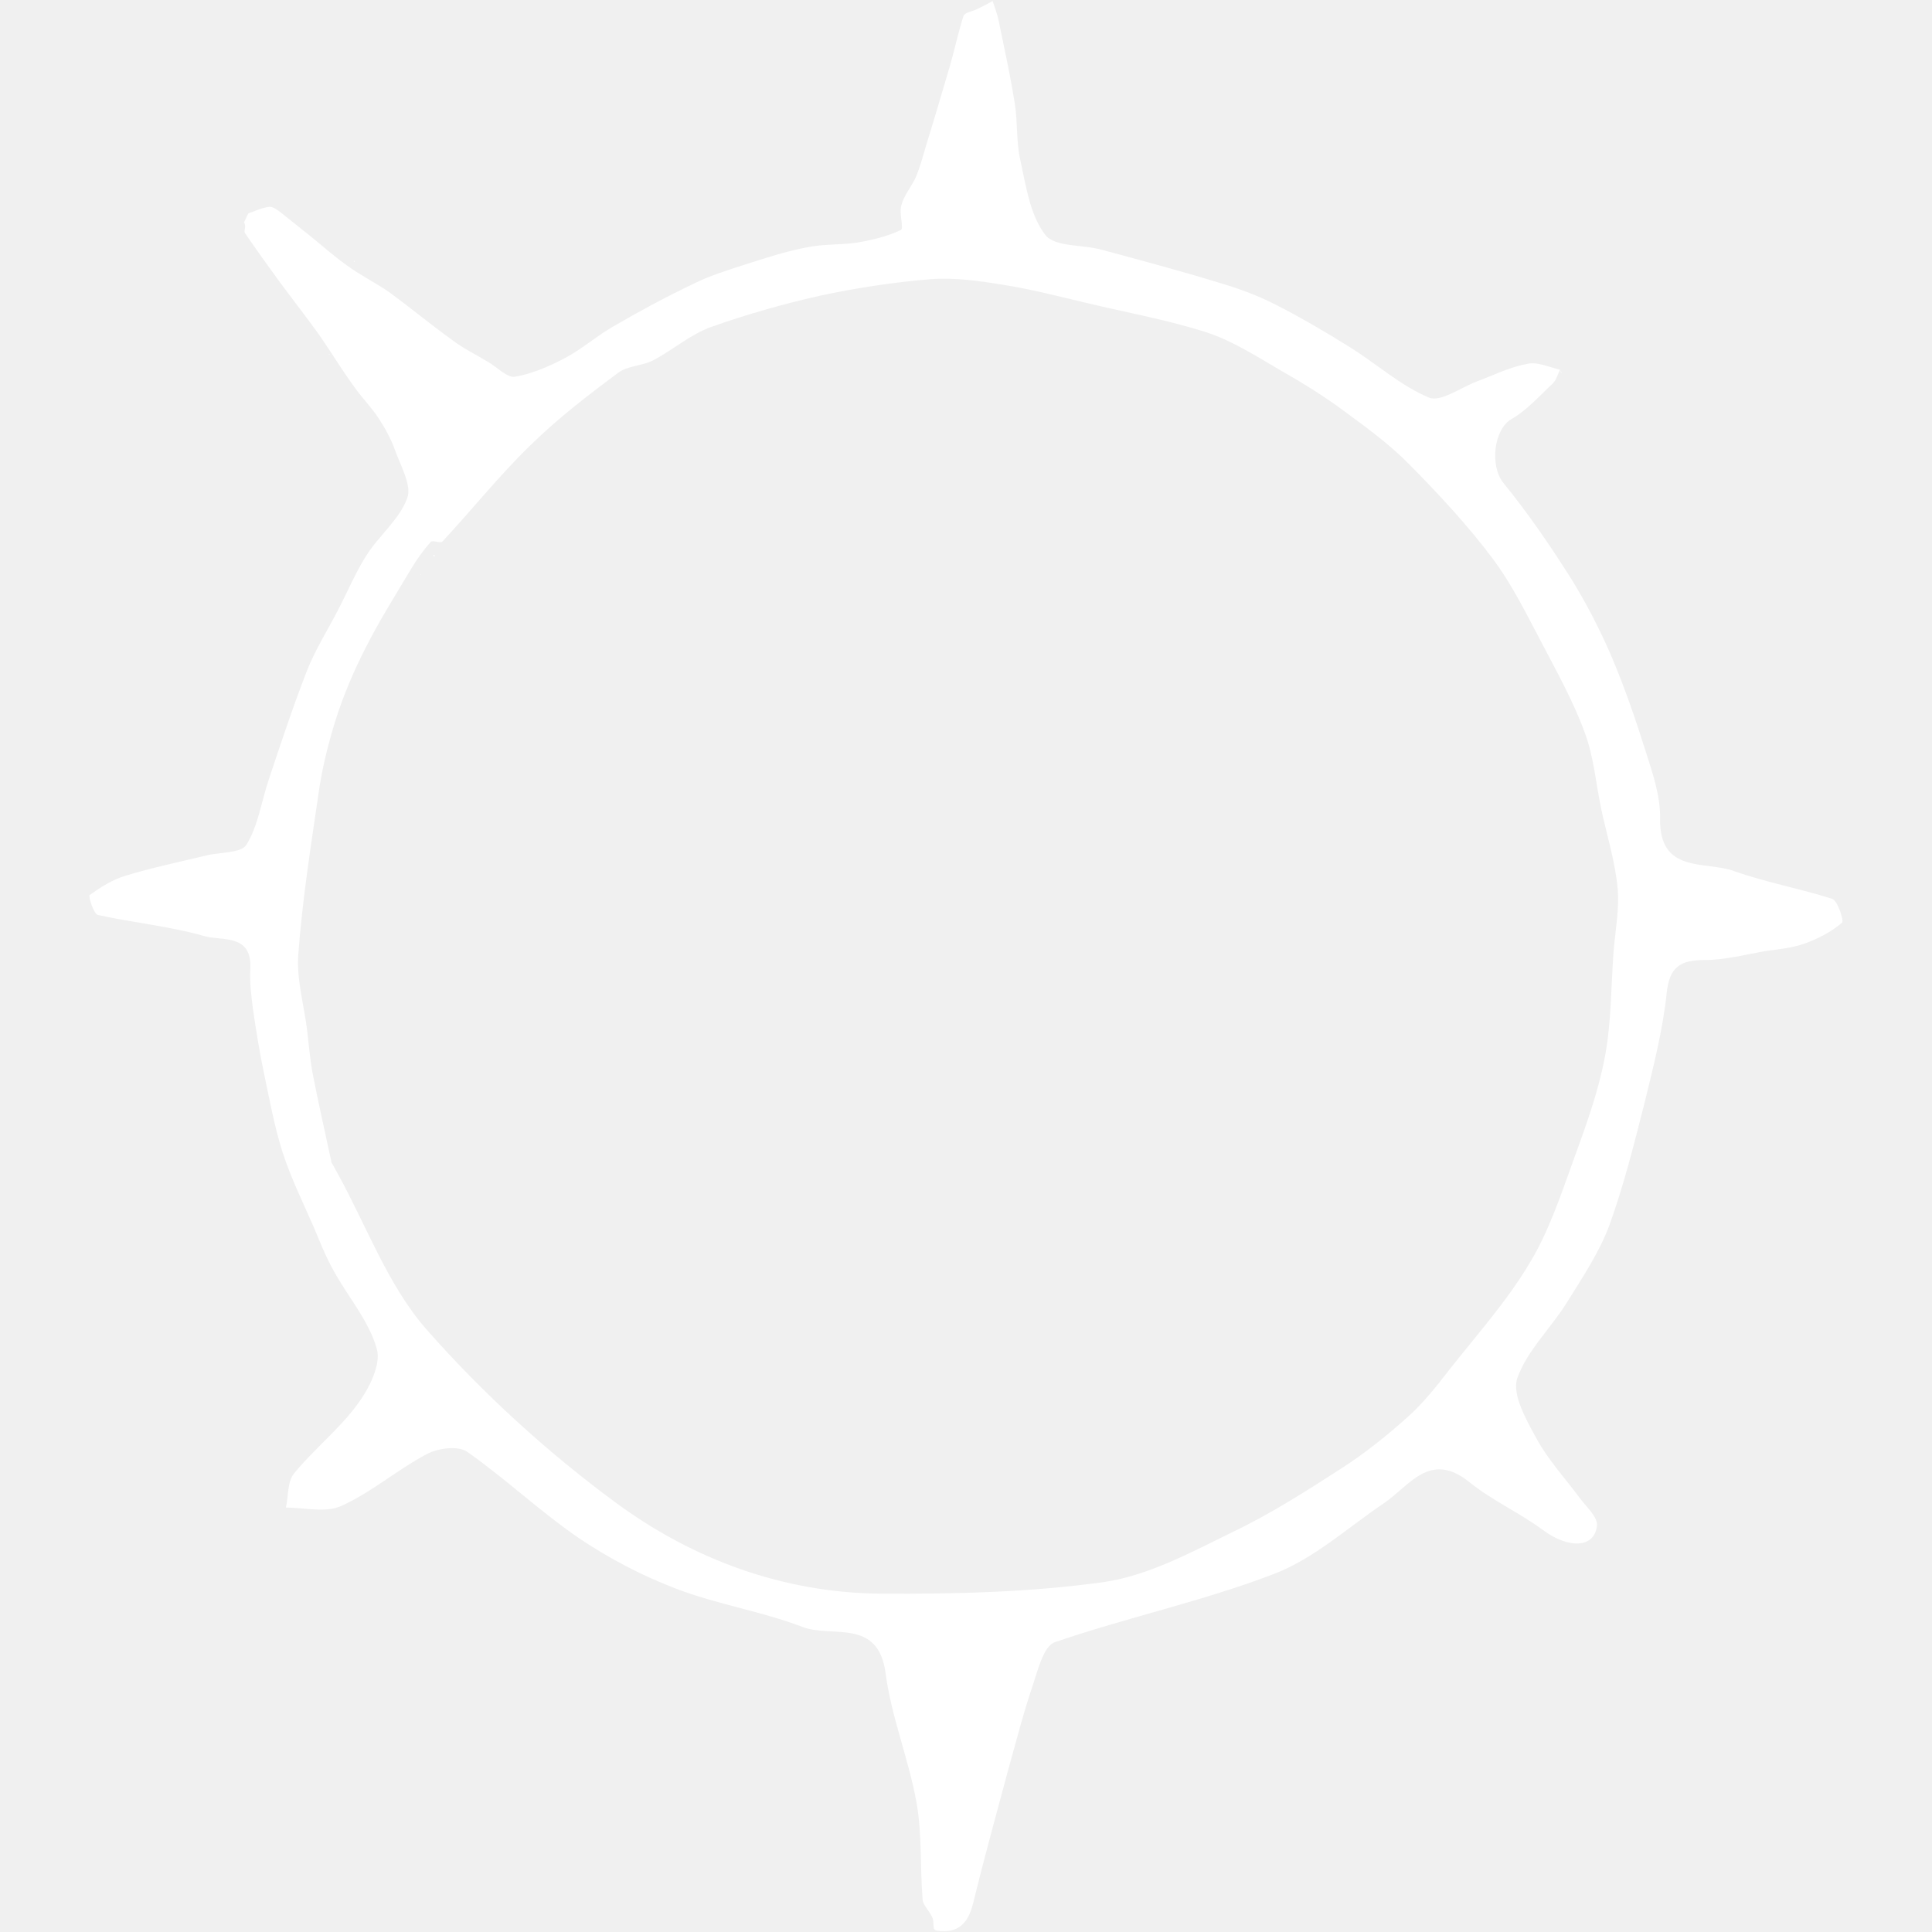
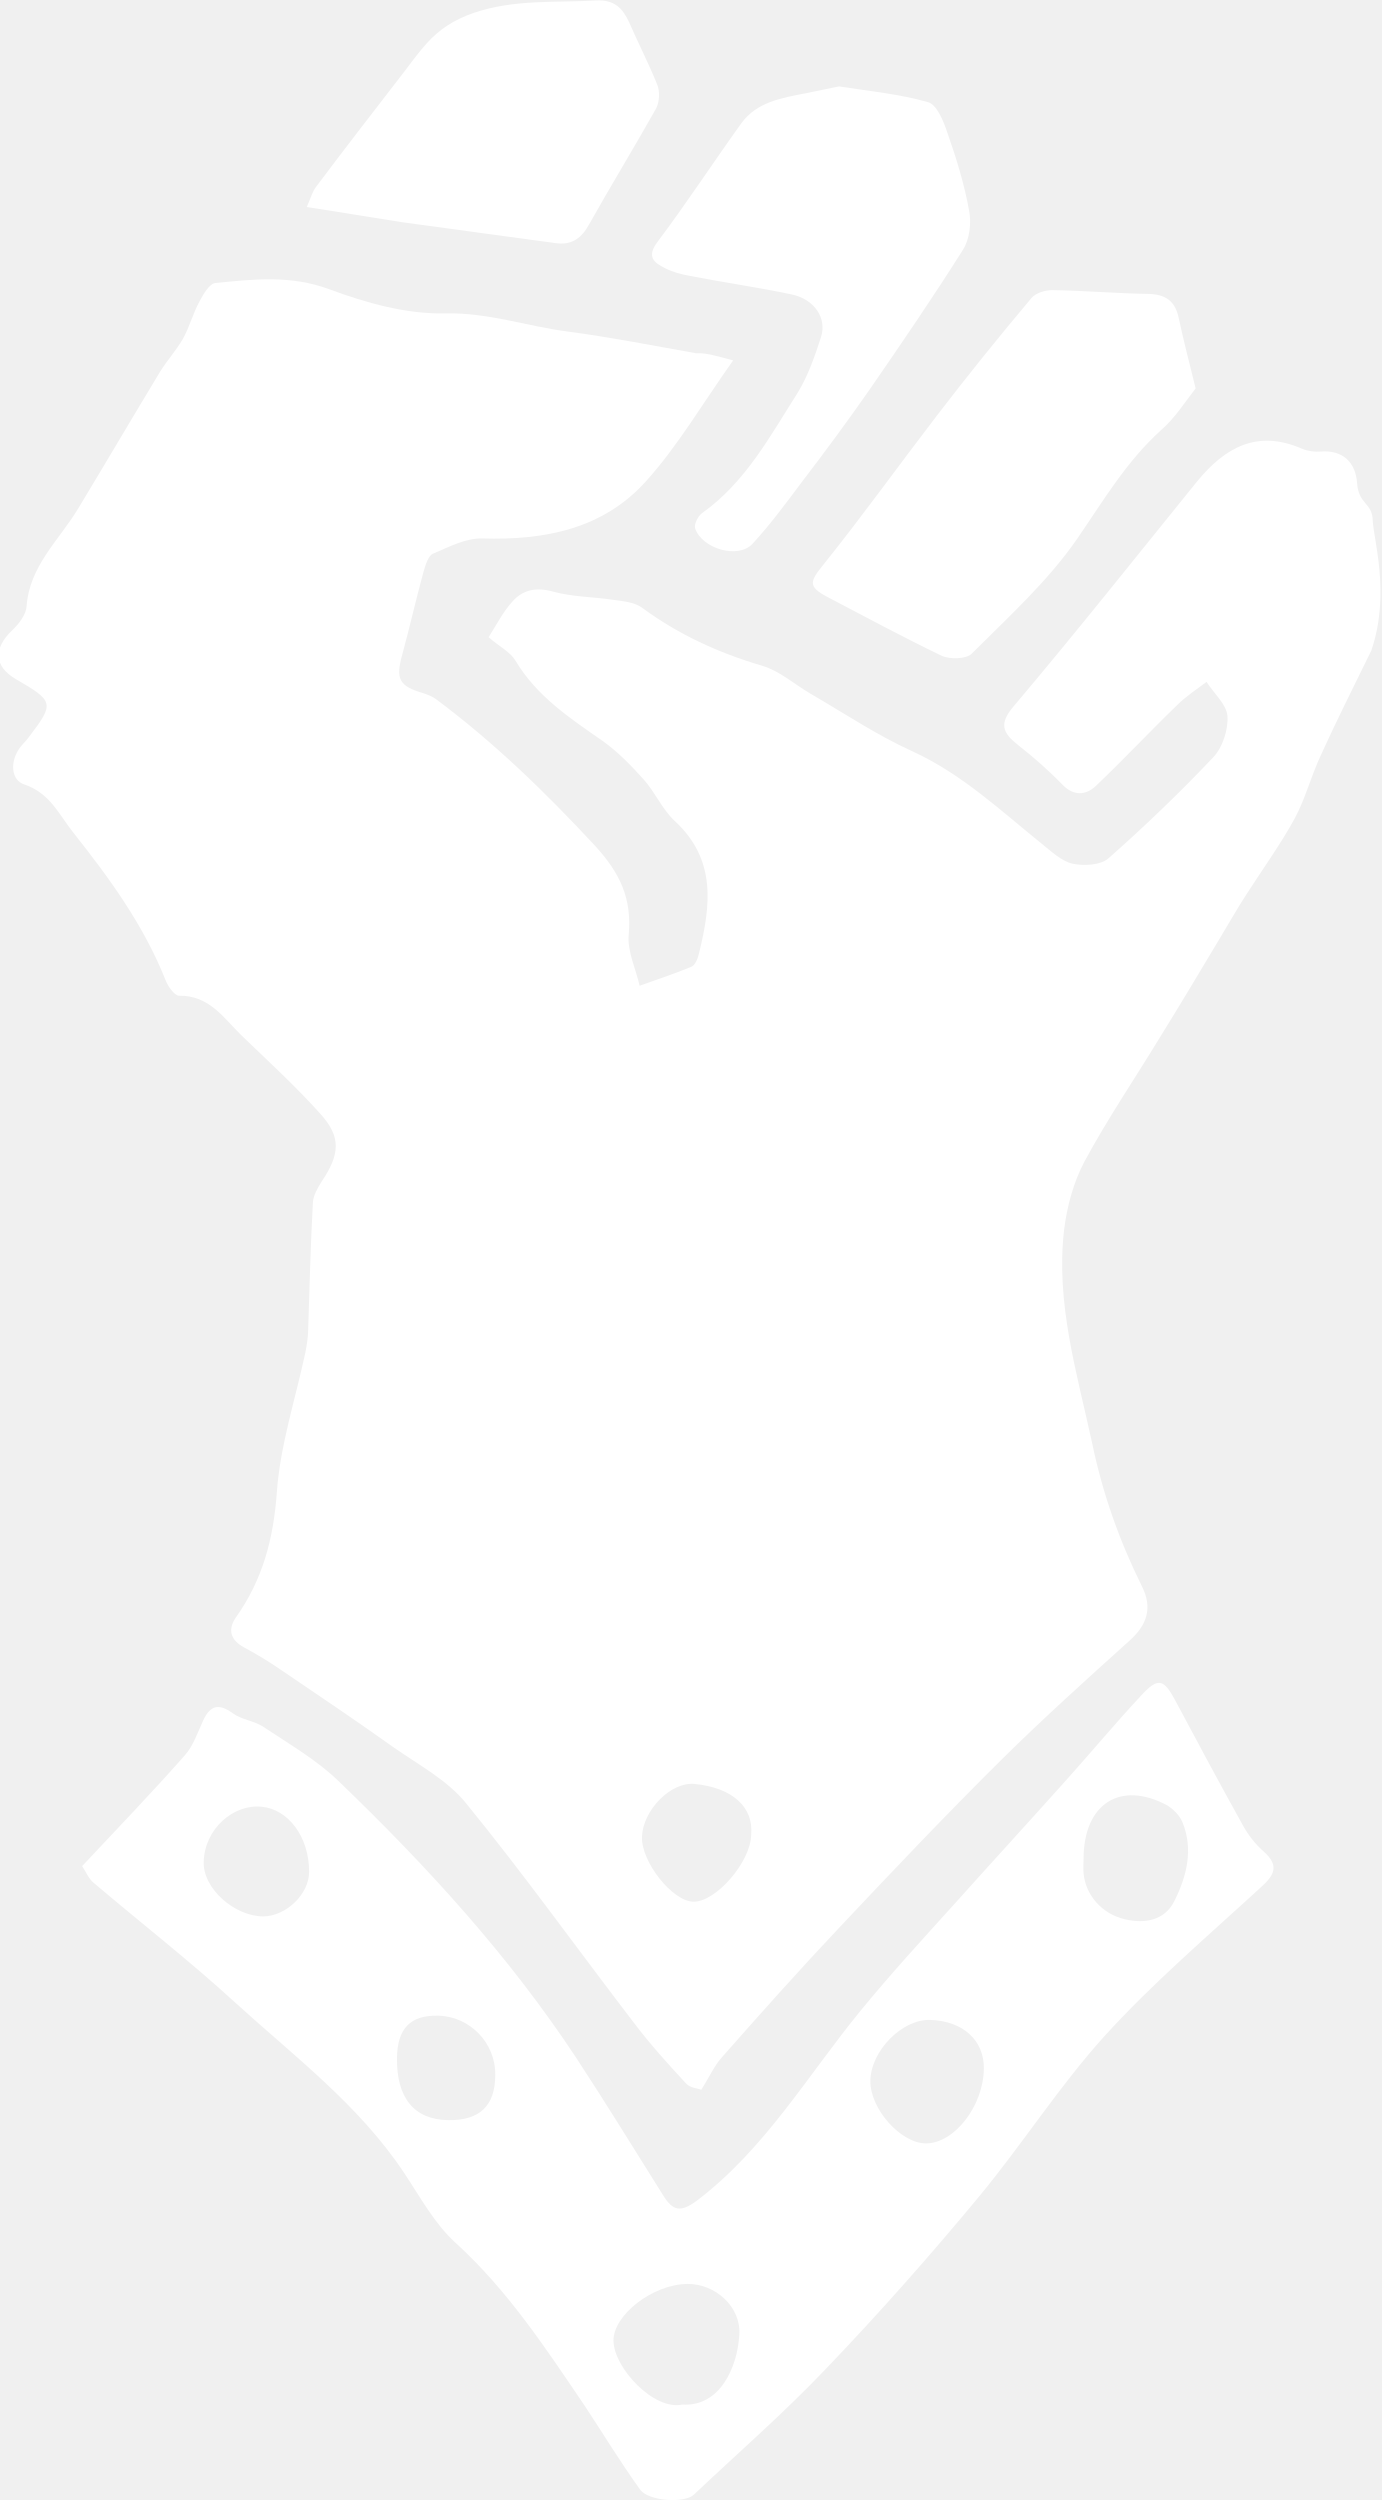
- <svg xmlns="http://www.w3.org/2000/svg" version="1.1" width="32" height="32" viewBox="0 0 32 32">
-   <path fill="#fff" d="M25.842 6.12c-0.043 0.079-0.065 0.18-0.129 0.237-0.216 0.201-0.424 0.439-0.676 0.583-0.302 0.173-0.36 0.784-0.137 1.057 0.403 0.496 0.77 1.029 1.115 1.575 0.259 0.417 0.489 0.863 0.683 1.316 0.216 0.511 0.396 1.036 0.561 1.561 0.115 0.36 0.245 0.741 0.237 1.108-0.014 0.921 0.748 0.698 1.223 0.87 0.525 0.187 1.086 0.288 1.626 0.46 0.093 0.029 0.201 0.367 0.165 0.396-0.18 0.151-0.396 0.266-0.619 0.345-0.201 0.072-0.424 0.094-0.633 0.122-0.338 0.058-0.683 0.151-1.021 0.151-0.41 0-0.59 0.115-0.633 0.561-0.065 0.604-0.216 1.194-0.36 1.784-0.173 0.683-0.345 1.374-0.583 2.035-0.165 0.453-0.446 0.87-0.705 1.287-0.266 0.432-0.669 0.806-0.827 1.266-0.086 0.266 0.151 0.683 0.316 0.985 0.194 0.36 0.482 0.669 0.726 1 0.108 0.144 0.295 0.309 0.28 0.453-0.043 0.374-0.475 0.381-0.892 0.072-0.388-0.288-0.842-0.489-1.216-0.791-0.662-0.539-1 0.065-1.431 0.352-0.597 0.403-1.151 0.913-1.813 1.165-1.18 0.453-2.431 0.719-3.625 1.129-0.194 0.065-0.288 0.482-0.381 0.755-0.151 0.446-0.266 0.906-0.396 1.367-0.194 0.726-0.396 1.453-0.575 2.187-0.079 0.331-0.237 0.525-0.604 0.468-0.022 0-0.050-0.022-0.050-0.036-0.014-0.065 0-0.137-0.029-0.187-0.043-0.101-0.151-0.194-0.158-0.295-0.043-0.532-0.007-1.079-0.101-1.604-0.129-0.719-0.417-1.417-0.511-2.136-0.122-0.928-0.892-0.583-1.374-0.77-0.676-0.259-1.417-0.374-2.093-0.633-0.568-0.216-1.115-0.503-1.618-0.842-0.64-0.439-1.208-0.978-1.841-1.424-0.151-0.108-0.489-0.065-0.676 0.036-0.489 0.259-0.913 0.633-1.41 0.856-0.259 0.122-0.611 0.029-0.921 0.029 0.043-0.194 0.022-0.432 0.137-0.568 0.324-0.396 0.741-0.726 1.043-1.136 0.194-0.259 0.403-0.669 0.324-0.928-0.129-0.46-0.475-0.856-0.712-1.287-0.129-0.23-0.23-0.482-0.331-0.726-0.18-0.41-0.381-0.82-0.518-1.244-0.137-0.432-0.216-0.878-0.309-1.316-0.072-0.345-0.129-0.698-0.18-1.050-0.029-0.223-0.058-0.453-0.043-0.683 0.022-0.568-0.475-0.446-0.755-0.525-0.575-0.165-1.18-0.223-1.769-0.352-0.072-0.014-0.165-0.316-0.137-0.331 0.18-0.129 0.374-0.252 0.583-0.316 0.446-0.137 0.899-0.23 1.345-0.338 0.23-0.058 0.583-0.036 0.669-0.18 0.194-0.316 0.245-0.712 0.367-1.072 0.201-0.604 0.403-1.216 0.633-1.805 0.137-0.352 0.345-0.676 0.518-1.014 0.158-0.302 0.288-0.619 0.468-0.899 0.209-0.331 0.547-0.597 0.676-0.949 0.079-0.209-0.108-0.532-0.201-0.791-0.065-0.187-0.165-0.367-0.273-0.532-0.122-0.187-0.288-0.352-0.417-0.539-0.194-0.266-0.367-0.554-0.561-0.834-0.216-0.302-0.453-0.604-0.676-0.906-0.187-0.259-0.381-0.525-0.561-0.791-0.022-0.029 0.029-0.108-0.014-0.173 0.029-0.058 0.050-0.115 0.072-0.151 0.108-0.036 0.223-0.094 0.345-0.108 0.065-0.007 0.144 0.058 0.201 0.101 0.165 0.129 0.331 0.266 0.496 0.396 0.194 0.158 0.381 0.324 0.583 0.468 0.223 0.165 0.475 0.288 0.705 0.446 0.352 0.259 0.691 0.539 1.050 0.798 0.18 0.137 0.388 0.237 0.59 0.36 0.151 0.086 0.316 0.266 0.446 0.245 0.288-0.050 0.568-0.173 0.827-0.309 0.273-0.144 0.518-0.36 0.791-0.518 0.432-0.252 0.87-0.489 1.323-0.705 0.273-0.137 0.568-0.23 0.863-0.324 0.338-0.108 0.683-0.223 1.036-0.288 0.273-0.058 0.561-0.036 0.834-0.079 0.245-0.043 0.496-0.101 0.719-0.209 0.050-0.029-0.036-0.28 0.007-0.41 0.043-0.165 0.165-0.302 0.237-0.46 0.072-0.173 0.122-0.352 0.173-0.532 0.137-0.439 0.266-0.885 0.396-1.323 0.079-0.273 0.137-0.554 0.223-0.82 0.022-0.058 0.144-0.072 0.216-0.108 0.093-0.043 0.18-0.093 0.266-0.137 0.036 0.108 0.079 0.216 0.101 0.331 0.093 0.453 0.194 0.906 0.266 1.367 0.050 0.309 0.022 0.64 0.093 0.942 0.093 0.424 0.158 0.899 0.41 1.23 0.158 0.209 0.626 0.158 0.949 0.252 0.64 0.173 1.287 0.345 1.92 0.539 0.316 0.093 0.64 0.209 0.935 0.36 0.424 0.216 0.842 0.46 1.244 0.712 0.439 0.273 0.842 0.64 1.309 0.834 0.194 0.079 0.525-0.165 0.791-0.266 0.273-0.101 0.539-0.237 0.82-0.288 0.173-0.050 0.374 0.050 0.561 0.093v0zM5.494 19.261c0.014 0.022 0.058 0.101 0.101 0.18 0.475 0.863 0.827 1.841 1.46 2.568 0.935 1.064 2.007 2.043 3.15 2.884 1.273 0.935 2.762 1.489 4.38 1.503 1.237 0.007 2.489-0.022 3.711-0.194 0.726-0.108 1.431-0.489 2.107-0.82 0.633-0.302 1.23-0.683 1.82-1.064 0.381-0.245 0.748-0.539 1.086-0.842 0.259-0.23 0.482-0.511 0.698-0.791 0.453-0.575 0.949-1.129 1.323-1.755 0.324-0.532 0.525-1.144 0.741-1.741 0.201-0.554 0.403-1.108 0.511-1.683s0.101-1.165 0.144-1.748c0.029-0.352 0.101-0.719 0.065-1.065-0.043-0.439-0.18-0.87-0.273-1.309-0.086-0.417-0.122-0.863-0.273-1.259-0.187-0.511-0.46-1-0.712-1.482-0.252-0.475-0.489-0.964-0.813-1.395-0.41-0.547-0.885-1.057-1.367-1.546-0.324-0.331-0.705-0.611-1.079-0.885-0.338-0.252-0.698-0.475-1.064-0.683-0.396-0.23-0.784-0.482-1.216-0.626-0.647-0.209-1.331-0.331-1.992-0.489-0.46-0.108-0.921-0.23-1.388-0.302-0.396-0.065-0.798-0.122-1.194-0.093-0.619 0.050-1.23 0.144-1.834 0.273-0.611 0.137-1.216 0.309-1.805 0.518-0.345 0.122-0.633 0.381-0.964 0.554-0.18 0.093-0.424 0.086-0.583 0.209-0.503 0.374-1.007 0.762-1.453 1.201-0.511 0.496-0.964 1.065-1.453 1.59-0.029 0.036-0.165-0.029-0.194 0.007-0.122 0.137-0.23 0.288-0.324 0.446-0.259 0.432-0.525 0.856-0.755 1.309-0.194 0.381-0.367 0.784-0.496 1.194s-0.23 0.827-0.288 1.252c-0.129 0.877-0.266 1.755-0.331 2.64-0.029 0.403 0.093 0.82 0.144 1.223 0.029 0.245 0.050 0.496 0.093 0.734 0.093 0.482 0.201 0.949 0.316 1.489z" />
-   <path fill="#fff" d="M5.444 5.868c0.007 0 0.014 0 0.022-0.007 0 0 0 0.007 0 0.007-0.007 0-0.014 0-0.022 0.007 0.007 0.007 0 0 0-0.007z" />
-   <path fill="#fff" d="M25.842 6.12c0.007 0.022 0.014 0.036 0.022 0.058 0 0-0.007 0-0.007 0-0.007-0.014-0.007-0.036-0.014-0.058 0 0 0 0 0 0z" />
-   <path fill="#fff" d="M5.868 4.336c0 0-0.007 0-0.007-0.007 0 0 0-0.007 0.007-0.007 0 0 0.007 0 0.007 0.007 0 0 0 0-0.007 0.007z" />
-   <path fill="#fff" d="M7.192 9.191c0.007 0.007 0.007 0.014 0.007 0.022 0 0-0.007 0.007-0.007 0.007-0.007-0.007-0.007-0.014-0.014-0.022 0.007-0.007 0.007-0.007 0.014-0.007z" />
-   <path fill="#fff" d="M6.962 9.522c0 0 0-0.007 0-0.007s0.007 0 0.007 0c0 0.007 0 0.014 0 0.014 0-0.007 0-0.007-0.007-0.007z" />
+ <svg xmlns="http://www.w3.org/2000/svg" version="1.1" x="0px" y="0px" width="290.9px" height="526.5px" viewBox="0 0 290.9 526.5" style="enable-background:new 0 0 290.9 526.5;" xml:space="preserve">
+   <style type="text/css">
+     .st0{fill:#FFFFFF;}
+ </style>
+   <defs>
+ </defs>
+   <g>
+     <path class="st0" d="M154.4,75.9c-6.6,9.3-11.7,18.1-18.4,25.5c-9,10-21.3,12.4-34.4,12c-3.5-0.1-7.1,1.8-10.4,3.2         c-1,0.4-1.6,2.4-2,3.8c-1.6,5.8-2.9,11.7-4.5,17.5c-1.4,5.1-0.7,6.6,4.5,8.1c0.9,0.3,1.9,0.7,2.7,1.3c12.2,9.1,23,19.6,33.4,30.8         c5.3,5.8,7.8,11.1,7.1,18.8c-0.3,3.5,1.5,7.1,2.3,10.7c3.6-1.3,7.3-2.5,10.9-4c0.8-0.3,1.4-1.8,1.6-2.8c2.5-10.1,3.7-19.8-5.1-27.9         c-2.6-2.4-4.1-6-6.5-8.7c-2.6-2.9-5.4-5.8-8.6-8.1c-6.9-4.8-13.9-9.4-18.4-16.9c-1.1-1.9-3.4-3-5.7-5c1.6-2.5,3-5.3,5-7.5         c2.2-2.5,5-3.1,8.6-2.1c4,1.1,8.4,1.1,12.5,1.7c2.1,0.3,4.5,0.5,6.1,1.6c7.7,5.7,16.2,9.6,25.4,12.3c3.7,1.1,6.8,3.9,10.2,5.9         c7.1,4.1,13.9,8.7,21.4,12.1c10.5,4.8,18.6,12.5,27.3,19.5c2,1.6,4.2,3.7,6.5,4.2c2.4,0.5,5.9,0.3,7.5-1.1         c7.7-6.8,15.1-13.9,22.1-21.3c2-2.1,3.2-5.9,3-8.7c-0.2-2.5-2.9-4.8-4.4-7.2c-2.1,1.6-4.3,3-6.2,4.9c-5.8,5.6-11.3,11.5-17.2,17.1         c-2.1,1.9-4.6,2.1-7-0.4c-2.9-3-6-5.7-9.3-8.3c-3.3-2.6-4.1-4.5-0.8-8.3c13.1-15.5,25.7-31.4,38.5-47.2c5.9-7.2,12.7-11,22.1-6.9         c1.2,0.5,2.6,0.7,3.9,0.6c4.8-0.4,7.4,2.4,7.7,6.6c0.3,4.6,3.2,4.1,3.3,7.9s3.8,15.4-0.3,27.4c-3.8,7.8-7.4,14.9-10.7,22.2         c-2,4.3-3.2,9-5.4,13.1c-3,5.5-6.7,10.6-10.1,15.9c-1.9,2.9-3.6,5.9-5.4,8.9c-4.3,7.2-8.6,14.4-13,21.5c-5.3,8.7-11,17.1-15.8,26         c-2.3,4.3-3.7,9.5-4.3,14.4c-1.8,15.4,2.7,30.1,5.9,44.9c2.2,10.6,5.7,20.5,10.5,30.2c2.2,4.4,1.2,8-2.6,11.4         c-9.1,8.2-18.2,16.4-26.9,25c-11.6,11.5-22.9,23.4-34.1,35.3c-8.5,9-16.7,18.2-24.9,27.5c-1.6,1.8-2.6,4.1-4.3,6.8         c-0.8-0.3-2.4-0.4-3.2-1.3c-3.8-4.1-7.6-8.3-11-12.8c-11.8-15.4-23.1-31.2-35.4-46.3c-3.9-4.8-9.9-8-15.2-11.7         c-7.7-5.5-15.6-10.8-23.4-16.1c-2.6-1.8-5.2-3.4-8-4.9c-3-1.6-3.6-3.8-1.8-6.4c5.6-7.9,7.9-16.5,8.6-26.3c0.7-9.9,3.9-19.6,6-29.4         c0.3-1.6,0.6-3.3,0.6-4.9c0.3-8.9,0.5-17.9,1-26.8c0.1-1.5,1-3,1.8-4.3c3.9-5.8,4.2-9.4-0.2-14.3c-5.2-5.8-11-11.1-16.6-16.5         c-3.8-3.7-6.8-8.5-13.2-8.4c-0.9,0-2.3-1.9-2.8-3.2c-4.6-11.6-11.8-21.5-19.5-31.2c-3-3.8-4.9-8.3-10.3-10.1         c-2.7-0.9-3-4.5-1.2-7.3c0.6-1,1.5-1.7,2.2-2.7c5.4-7.1,5.3-7.5-2.8-12.2c-4.6-2.7-4.7-6.5-0.7-10.3c1.4-1.3,2.9-3.3,3-5         c0.6-8.5,6.8-13.9,10.8-20.5c5.8-9.6,11.5-19.3,17.3-28.9c1.5-2.4,3.4-4.5,4.8-6.9c1.4-2.5,2.1-5.3,3.5-7.9         c0.8-1.5,2.1-3.8,3.4-3.9c8-0.8,15.8-1.7,23.9,1.3c7.8,2.9,16.3,5.3,24.5,5.1c9-0.2,17.1,2.7,25.6,3.8c9.1,1.2,18.2,3,27.2,4.6         C148.8,74.3,150.6,74.9,154.4,75.9z M158.2,386.3c0.5-5.6-3.8-9.8-11.9-10.6c-5.1-0.5-10.9,5.6-11.1,11.1         c-0.2,5.3,6.4,13.6,10.8,13.7C150.8,400.6,158.2,392,158.2,386.3z" />
+     <path class="st0" d="M17.3,393c7.6-8.1,14.8-15.6,21.6-23.3c1.8-2,2.7-4.8,3.9-7.4c1.5-3.2,3.3-3.6,6.2-1.5         c1.9,1.4,4.6,1.6,6.5,2.9c5.4,3.6,11.3,7,15.9,11.5c18.5,17.8,35.7,36.6,49.9,58.1c6.3,9.6,12.3,19.4,18.4,29.1         c2,3.2,3.6,3.6,7,1.1c14.4-10.9,23.3-26.3,34.5-40c6.3-7.7,13-15,19.6-22.3c7.7-8.6,15.5-17.1,23.2-25.7         c5.5-6.1,10.8-12.5,16.4-18.5c3.5-3.8,4.7-3.4,7.1,1.1c4.7,8.8,9.4,17.6,14.3,26.4c1.1,2,2.6,3.9,4.3,5.4c3.4,3,2.3,5-0.6,7.6         c-11.1,10.2-22.6,20-32.8,31.2c-9.6,10.6-17.4,22.9-26.6,34c-10.2,12.3-20.8,24.3-31.9,35.9c-8.9,9.4-18.7,17.9-28.1,26.8         c-1.9,1.8-9.5,1.4-11.3-1.1c-4.1-5.7-7.8-11.8-11.7-17.7c-8.2-12.1-16.2-24.3-27.2-34.3c-4.4-4-7.4-9.6-10.8-14.7         c-9.5-14.3-23.1-24.5-35.5-35.8c-9.6-8.8-19.9-16.8-29.9-25.3C18.7,395.7,18.1,394.2,17.3,393z M143.7,506.4         c7.9,0.5,11.6-7.8,12-14.7c0.4-5.9-5.1-10.8-11-10.7c-7.3,0.1-15.6,6.6-15.5,12C129.3,498.7,137.7,507.7,143.7,506.4z M207.2,435.7         c0.1-6-4.4-10.1-11.3-10.3c-5.9-0.2-12.5,6.5-12.6,12.8c-0.1,5.9,6.4,13.2,11.7,13.2C201,451.4,207.1,443.5,207.2,435.7z          M228.2,391.5c0,1-0.1,2,0,3c0.4,4.6,3.9,8.6,8.7,9.7c4.3,1,8.4,0.2,10.4-3.8c2.6-5.2,4.1-10.9,1.7-16.7c-0.6-1.4-1.9-2.7-3.2-3.5         C235.9,374.9,228.2,379.9,228.2,391.5z M65.1,394.2c0-7.5-4.5-13.2-10-13.7c-5.9-0.6-12,4.6-12.2,11.6c-0.2,5.6,6.5,11.5,12.6,11.5         C60.3,403.5,65.1,398.9,65.1,394.2z M94.4,446.5c6.6,0.1,9.9-3,9.9-9.5c0.1-6.8-5.4-12.4-12.1-12.5c-5.8-0.1-8.5,2.7-8.6,8.9         C83.5,441.8,87.2,446.4,94.4,446.5z" />
+     <path class="st0" d="M251.8,81.8c-2.2,2.8-4.3,6.2-7.3,8.8c-7.3,6.6-12.1,14.8-17.6,22.8c-6.2,9-14.5,16.5-22.3,24.3         c-1.1,1.1-4.6,1.2-6.3,0.4c-8.1-3.9-16.1-8.2-24.1-12.4c-4.1-2.2-3.7-3.2-0.7-6.9c8.1-10.1,15.7-20.7,23.6-31         c6.5-8.5,13.2-16.8,20.1-25c0.9-1.1,2.9-1.7,4.4-1.7c6.8,0.1,13.6,0.7,20.3,0.8c3.5,0.1,5.5,1.4,6.3,4.9         C249.2,71.5,250.4,76.1,251.8,81.8z" />
+     <path class="st0" d="M176.7,18.2c6.4,1,12.7,1.6,18.7,3.3c1.9,0.5,3.3,4,4.1,6.4c1.9,5.4,3.6,10.9,4.6,16.5c0.5,2.6,0.1,6-1.3,8.2         c-6.3,10-13,19.8-19.7,29.5c-4.6,6.6-9.4,13.1-14.3,19.5c-3.3,4.4-6.6,8.9-10.3,12.9c-3,3.3-10.6,1.1-12.1-3.2         c-0.3-0.8,0.6-2.6,1.4-3.2c9.2-6.5,14.4-16.3,20.2-25.4c2.2-3.6,3.6-7.7,4.9-11.7c1.3-4-1.4-8-6.2-9c-7.1-1.5-14.3-2.5-21.4-3.9         c-1.8-0.3-3.6-0.8-5.2-1.6c-2.4-1.2-4-2.4-1.6-5.6c6.1-8.1,11.7-16.7,17.6-24.9c3.3-4.6,8.7-5.4,13.8-6.4         C172.4,19.1,174.7,18.6,176.7,18.2z" />
+     <path class="st0" d="M64.6,43.6c0.9-2,1.2-3.3,2-4.3c6-8,12.2-16,18.3-23.9c1.6-2.1,3.2-4.3,4.9-6.2c2.7-3,5.7-5,10-6.5         c8.6-2.9,17.1-2.1,25.7-2.6c3.9-0.2,5.6,1.6,7,4.6c1.9,4.4,4.1,8.6,5.9,13.1c0.6,1.4,0.5,3.6-0.2,5c-4.6,8.2-9.5,16.2-14.1,24.4         c-1.6,2.9-3.6,4.5-7.1,4c-10.8-1.5-21.6-2.9-32.3-4.4C78.2,45.8,71.8,44.7,64.6,43.6z" />
+   </g>
</svg>
